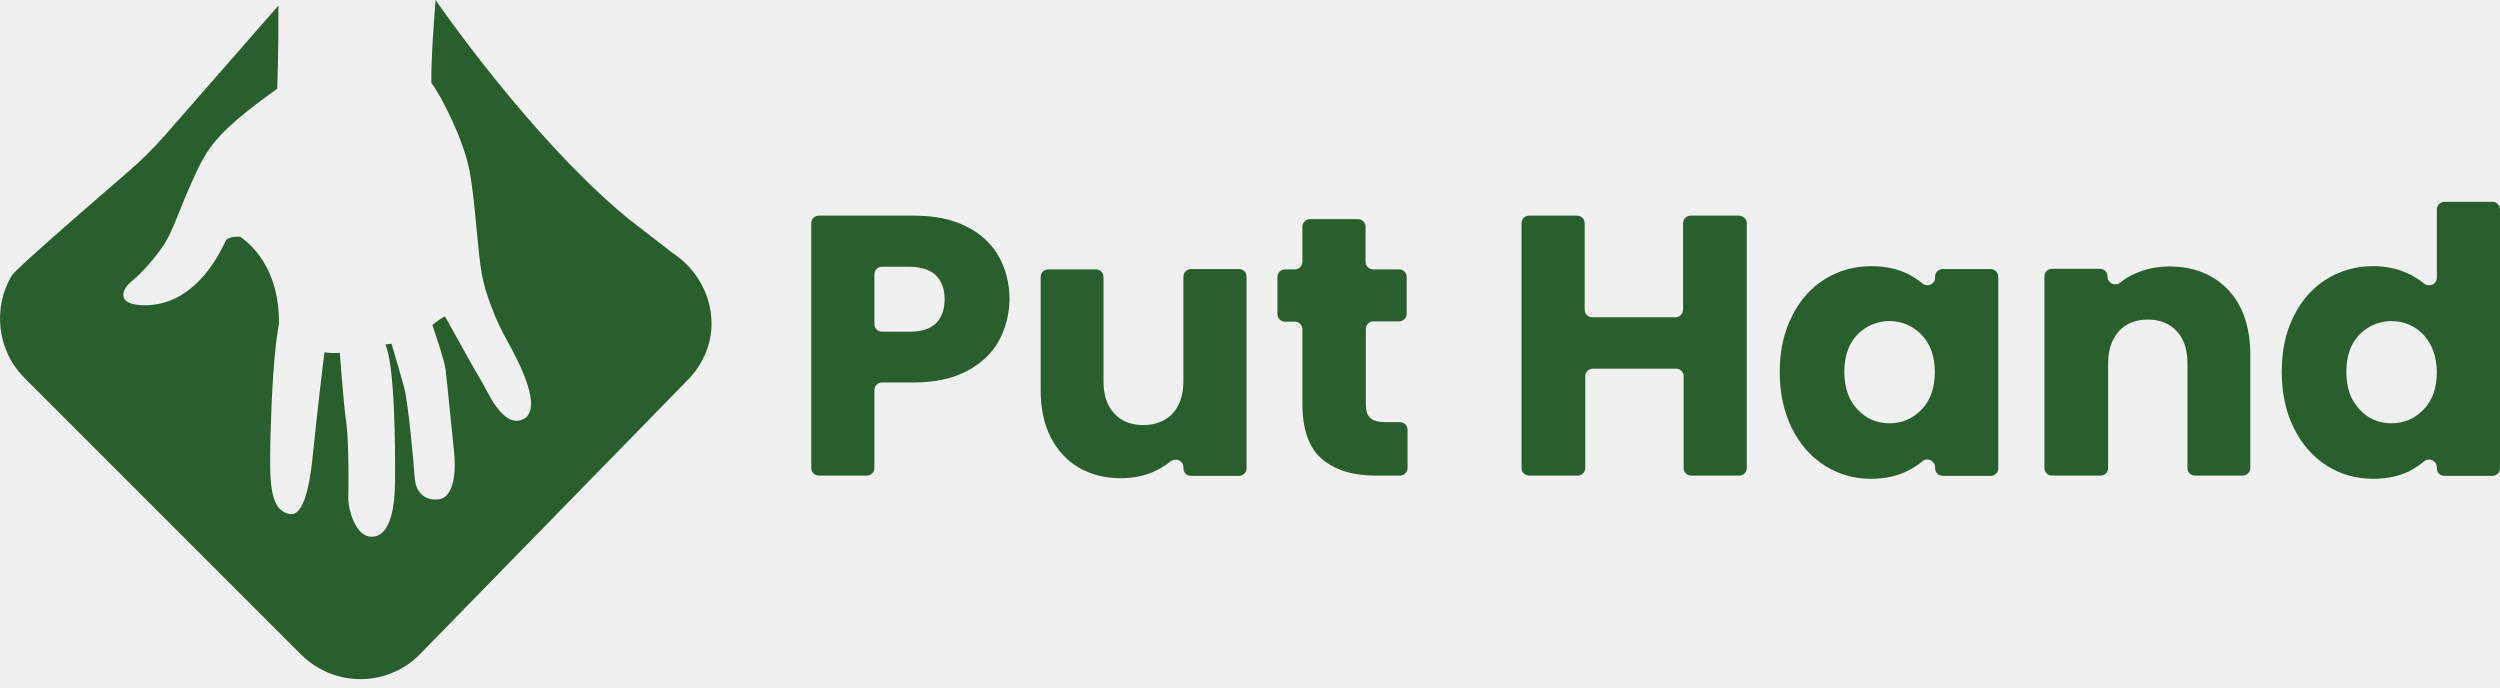
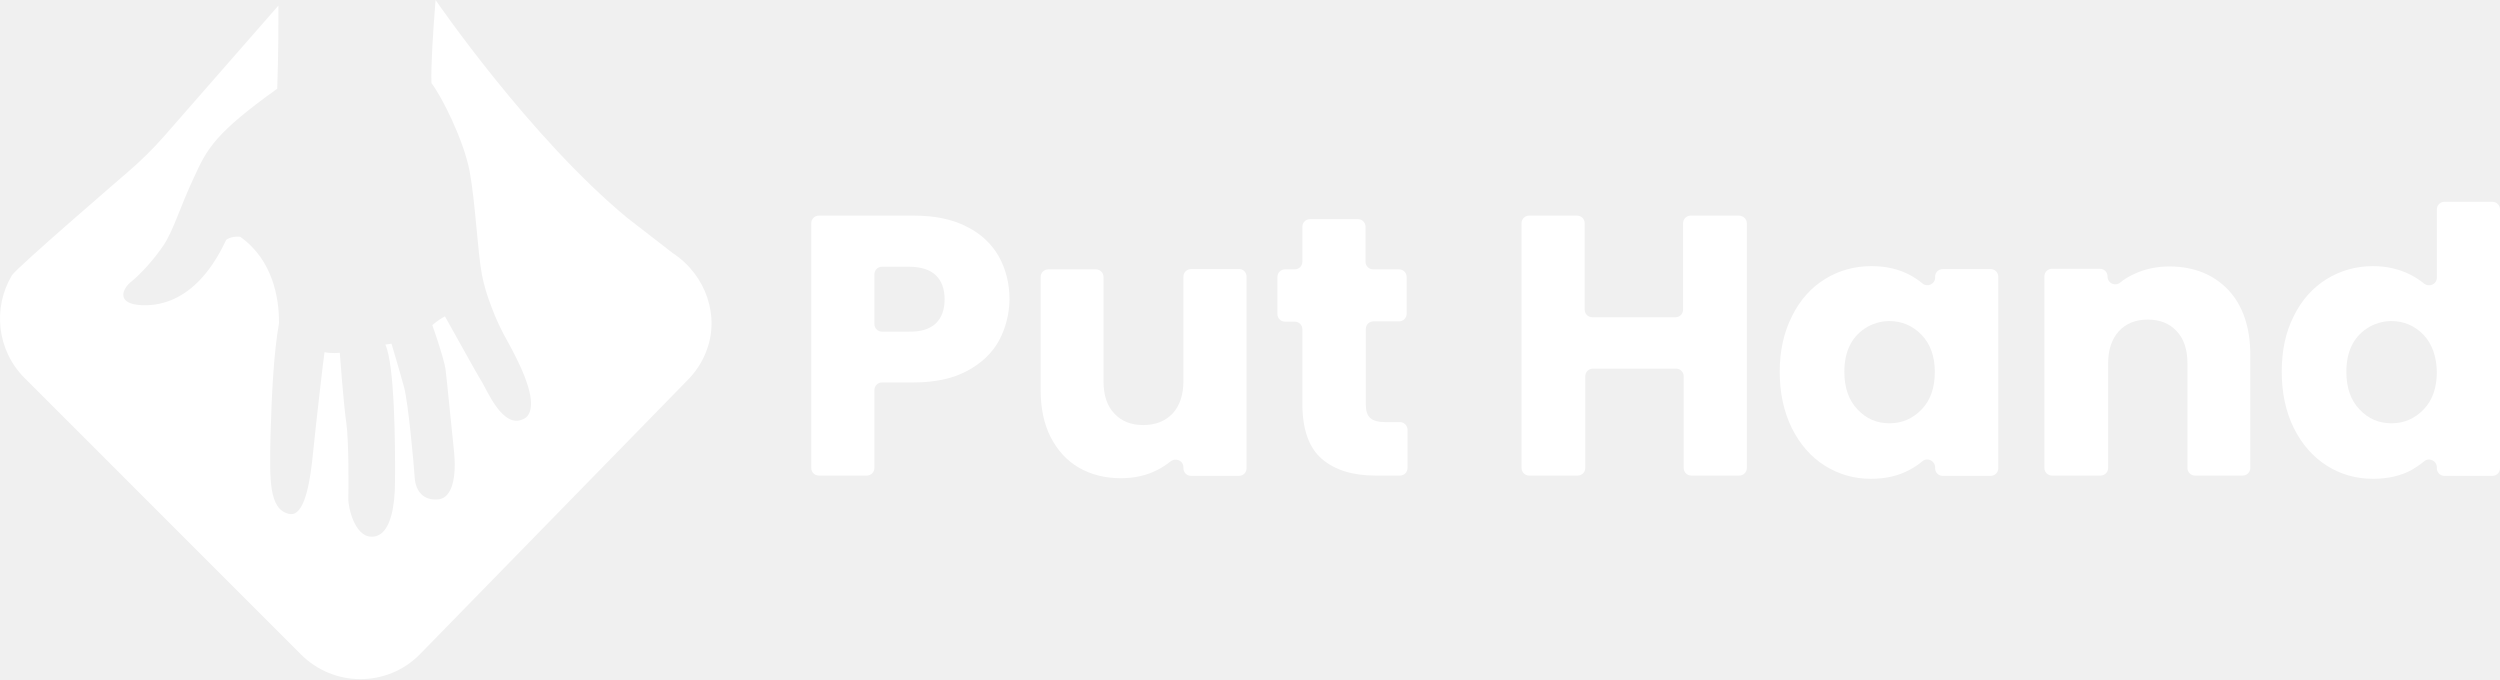
- <svg xmlns="http://www.w3.org/2000/svg" width="160" height="44" viewBox="0 0 160 44" fill="none">
-   <path d="M63.933 21.808C63.482 22.617 62.805 23.256 61.884 23.745C60.963 24.234 59.835 24.478 58.462 24.478H56.451C56.169 24.478 55.962 24.704 55.962 24.967V29.949C55.962 30.231 55.736 30.438 55.473 30.438H52.409C52.127 30.438 51.92 30.212 51.92 29.949V14.289C51.92 14.007 52.145 13.8 52.409 13.8H58.481C59.816 13.8 60.925 14.025 61.846 14.495C62.767 14.947 63.444 15.586 63.914 16.394C64.365 17.203 64.61 18.124 64.61 19.177C64.591 20.116 64.365 21 63.933 21.808ZM59.891 20.699C60.267 20.342 60.455 19.816 60.455 19.158C60.455 18.5 60.267 17.973 59.891 17.616C59.515 17.259 58.932 17.071 58.161 17.071H56.451C56.169 17.071 55.962 17.297 55.962 17.56V20.737C55.962 21.019 56.188 21.226 56.451 21.226H58.161C58.932 21.244 59.515 21.056 59.891 20.699Z" fill="#295F2D" />
-   <path d="M79.78 17.71V29.967C79.78 30.249 79.555 30.456 79.291 30.456H76.227C75.945 30.456 75.738 30.23 75.738 29.967V29.911C75.738 29.478 75.249 29.271 74.911 29.535C74.648 29.741 74.366 29.929 74.065 30.08C73.37 30.437 72.58 30.606 71.734 30.606C70.719 30.606 69.835 30.381 69.046 29.929C68.275 29.478 67.673 28.82 67.241 27.974C66.808 27.128 66.602 26.113 66.602 24.966V17.728C66.602 17.446 66.827 17.24 67.09 17.24H70.136C70.418 17.24 70.625 17.465 70.625 17.728V24.402C70.625 25.286 70.85 25.982 71.32 26.47C71.772 26.959 72.392 27.203 73.163 27.203C73.952 27.203 74.573 26.959 75.043 26.47C75.494 25.982 75.738 25.286 75.738 24.402V17.71C75.738 17.428 75.964 17.221 76.227 17.221H79.291C79.555 17.202 79.78 17.428 79.78 17.71Z" fill="#295F2D" />
-   <path d="M90.084 27.505V29.949C90.084 30.231 89.859 30.438 89.595 30.438H88.035C86.569 30.438 85.422 30.08 84.595 29.366C83.767 28.652 83.354 27.467 83.354 25.85V21.075C83.354 20.793 83.128 20.587 82.865 20.587H82.245C81.963 20.587 81.756 20.361 81.756 20.098V17.729C81.756 17.447 81.981 17.24 82.245 17.24H82.865C83.147 17.24 83.354 17.015 83.354 16.751V14.514C83.354 14.232 83.579 14.025 83.843 14.025H86.907C87.189 14.025 87.396 14.251 87.396 14.514V16.751C87.396 17.033 87.621 17.24 87.885 17.24H89.539C89.821 17.24 90.028 17.466 90.028 17.729V20.079C90.028 20.361 89.802 20.568 89.539 20.568H87.903C87.621 20.568 87.415 20.793 87.415 21.056V25.907C87.415 26.302 87.509 26.584 87.697 26.753C87.885 26.922 88.204 27.016 88.655 27.016H89.614C89.859 27.016 90.084 27.242 90.084 27.505Z" fill="#295F2D" />
-   <path d="M111.796 14.289V29.949C111.796 30.231 111.571 30.438 111.308 30.438H108.243C107.961 30.438 107.754 30.212 107.754 29.949V24.083C107.754 23.801 107.529 23.595 107.266 23.595H101.945C101.663 23.595 101.456 23.82 101.456 24.083V29.949C101.456 30.231 101.231 30.438 100.968 30.438H97.866C97.584 30.438 97.377 30.212 97.377 29.949V14.289C97.377 14.007 97.603 13.8 97.866 13.8H100.93C101.212 13.8 101.419 14.025 101.419 14.289V19.816C101.419 20.098 101.644 20.305 101.908 20.305H107.228C107.51 20.305 107.717 20.079 107.717 19.816V14.289C107.717 14.007 107.942 13.8 108.206 13.8H111.27C111.571 13.8 111.796 14.025 111.796 14.289Z" fill="#295F2D" />
-   <path d="M114.692 20.229C115.2 19.195 115.914 18.406 116.797 17.86C117.681 17.315 118.677 17.033 119.768 17.033C120.708 17.033 121.516 17.221 122.231 17.597C122.531 17.766 122.795 17.936 123.039 18.142C123.359 18.406 123.847 18.18 123.847 17.766V17.71C123.847 17.428 124.073 17.221 124.336 17.221H127.401C127.683 17.221 127.889 17.447 127.889 17.71V29.967C127.889 30.249 127.664 30.456 127.401 30.456H124.336C124.054 30.456 123.847 30.231 123.847 29.967V29.911C123.847 29.497 123.359 29.253 123.039 29.516C122.795 29.723 122.513 29.911 122.193 30.08C121.497 30.456 120.67 30.644 119.73 30.644C118.659 30.644 117.681 30.362 116.779 29.798C115.895 29.234 115.2 28.445 114.673 27.392C114.166 26.358 113.902 25.155 113.902 23.801C113.902 22.448 114.166 21.263 114.692 20.229ZM122.983 21.432C122.419 20.849 121.723 20.549 120.915 20.549C120.369 20.549 119.805 20.718 119.354 21.019C118.471 21.602 118.038 22.541 118.038 23.801C118.038 24.816 118.32 25.625 118.884 26.207C119.448 26.809 120.125 27.091 120.933 27.091C121.742 27.091 122.419 26.79 122.983 26.207C123.547 25.625 123.829 24.816 123.829 23.801C123.829 22.823 123.547 22.015 122.983 21.432Z" fill="#295F2D" />
-   <path d="M142.629 18.575C143.55 19.571 144.02 20.962 144.02 22.71V29.948C144.02 30.23 143.795 30.437 143.532 30.437H140.486C140.204 30.437 139.997 30.212 139.997 29.948V23.256C139.997 22.372 139.772 21.677 139.302 21.188C138.85 20.699 138.23 20.454 137.459 20.454C136.688 20.454 136.068 20.699 135.617 21.188C135.166 21.677 134.921 22.372 134.921 23.256V29.948C134.921 30.23 134.696 30.437 134.433 30.437H131.331C131.049 30.437 130.842 30.212 130.842 29.948V17.691C130.842 17.409 131.067 17.202 131.331 17.202H134.395C134.677 17.202 134.884 17.428 134.884 17.691V17.71C134.884 18.123 135.373 18.349 135.692 18.086C135.937 17.879 136.219 17.71 136.538 17.559C137.234 17.221 138.023 17.052 138.888 17.052C140.448 17.071 141.689 17.578 142.629 18.575Z" fill="#295F2D" />
-   <path d="M146.802 20.229C147.31 19.195 148.024 18.405 148.908 17.86C149.791 17.315 150.788 17.033 151.878 17.033C152.743 17.033 153.551 17.221 154.266 17.578C154.585 17.747 154.886 17.936 155.13 18.142C155.469 18.405 155.958 18.199 155.958 17.766V13.405C155.958 13.123 156.183 12.916 156.446 12.916H159.511C159.793 12.916 159.999 13.142 159.999 13.405V29.967C159.999 30.249 159.774 30.456 159.511 30.456H156.446C156.164 30.456 155.958 30.23 155.958 29.967V29.911C155.958 29.479 155.45 29.253 155.13 29.535C154.886 29.742 154.623 29.911 154.341 30.08C153.645 30.456 152.818 30.644 151.878 30.644C150.788 30.644 149.791 30.362 148.908 29.798C148.024 29.234 147.328 28.445 146.802 27.392C146.294 26.358 146.031 25.155 146.031 23.801C146.031 22.448 146.276 21.263 146.802 20.229ZM155.112 21.432C154.548 20.849 153.852 20.549 153.044 20.549C152.498 20.549 151.934 20.718 151.483 21.019C150.6 21.602 150.167 22.541 150.167 23.801C150.167 24.816 150.449 25.625 151.013 26.207C151.577 26.809 152.254 27.091 153.062 27.091C153.871 27.091 154.548 26.79 155.112 26.207C155.676 25.625 155.958 24.816 155.958 23.801C155.939 22.823 155.657 22.015 155.112 21.432Z" fill="#295F2D" />
-   <path d="M43.066 16.205L40.152 13.949C33.892 8.779 27.876 0 27.876 0C27.706 2.162 27.575 4.23 27.612 5.32C28.233 6.11 29.662 8.911 30.056 10.96C30.432 13.009 30.564 16.13 30.846 17.596C30.978 18.273 31.184 18.95 31.448 19.627C31.73 20.398 32.087 21.15 32.481 21.845C33.083 22.936 34.305 25.229 33.91 26.338C33.835 26.564 33.703 26.733 33.478 26.827C32.162 27.466 31.147 24.91 30.808 24.383C30.47 23.857 29.079 21.3 28.477 20.247C28.007 20.492 27.669 20.811 27.669 20.811C27.669 20.811 28.402 22.879 28.515 23.631C28.609 24.383 28.891 27.335 29.06 28.914C29.173 30.042 29.079 31.076 28.665 31.602C28.515 31.809 28.289 31.941 28.045 31.959C27.124 32.053 26.597 31.452 26.541 30.568C26.484 29.685 26.127 25.774 25.864 24.797C25.601 23.819 25.056 21.996 25.056 21.996L24.661 22.052C25.262 23.33 25.3 28.519 25.281 30.775C25.281 32.486 24.98 33.708 24.379 34.159C24.191 34.291 23.984 34.366 23.74 34.347C22.706 34.309 22.273 32.486 22.292 31.884C22.311 31.283 22.33 28.181 22.16 27.034C21.991 25.906 21.747 22.578 21.747 22.578C21.747 22.578 21.221 22.635 20.769 22.541C20.713 22.842 20.205 27.297 20.074 28.613C19.961 29.703 19.754 32.148 19.002 32.768C18.852 32.9 18.664 32.937 18.457 32.881C17.216 32.561 17.254 30.7 17.31 27.974C17.385 25.267 17.517 22.578 17.855 20.698C17.874 19.082 17.461 16.638 15.374 15.153C14.753 15.096 14.471 15.359 14.471 15.359C13.926 16.525 13.325 17.39 12.685 18.029C11.52 19.195 10.26 19.57 9.132 19.533C9.113 19.533 9.095 19.533 9.076 19.533C7.384 19.458 7.835 18.461 8.418 18.01C9.001 17.54 9.847 16.619 10.467 15.698C11.088 14.777 11.539 13.216 12.403 11.374C13.249 9.513 13.776 8.516 17.743 5.678C17.743 5.678 17.837 3.215 17.818 0.357L10.467 8.761C9.753 9.569 8.982 10.321 8.174 11.017C8.174 11.017 1.067 17.127 0.766 17.615C-0.474 19.683 -0.211 22.409 1.575 24.195L19.265 41.886C21.371 43.991 24.774 43.991 26.86 41.886L43.987 24.346C44.513 23.819 44.908 23.218 45.171 22.56C46.111 20.285 45.19 17.596 43.066 16.205Z" fill="#295F2D" />
+ <svg xmlns="http://www.w3.org/2000/svg" width="287" height="78" viewBox="0 0 287 78" fill="none">
+   <path d="M114.679 39.117C113.87 40.568 112.656 41.714 111.004 42.591C109.351 43.468 107.328 43.906 104.866 43.906H101.258C100.752 43.906 100.381 44.311 100.381 44.783V53.719C100.381 54.225 99.976 54.596 99.504 54.596H94.008C93.502 54.596 93.131 54.191 93.131 53.719V25.629C93.131 25.123 93.535 24.752 94.008 24.752H104.9C107.294 24.752 109.284 25.157 110.936 26C112.588 26.809 113.802 27.956 114.646 29.406C115.455 30.856 115.893 32.508 115.893 34.397C115.86 36.083 115.455 37.667 114.679 39.117ZM107.429 37.128C108.103 36.487 108.441 35.543 108.441 34.363C108.441 33.182 108.103 32.238 107.429 31.598C106.755 30.957 105.709 30.62 104.327 30.62H101.258C100.752 30.62 100.381 31.024 100.381 31.496V37.195C100.381 37.701 100.786 38.072 101.258 38.072H104.327C105.709 38.106 106.755 37.769 107.429 37.128Z" fill="white" />
+   <path d="M143.106 31.766V53.753C143.106 54.258 142.701 54.63 142.229 54.63H136.732C136.227 54.63 135.856 54.225 135.856 53.753V53.651C135.856 52.876 134.979 52.505 134.372 52.977C133.9 53.348 133.394 53.685 132.854 53.955C131.607 54.596 130.19 54.899 128.673 54.899C126.852 54.899 125.267 54.495 123.851 53.685C122.468 52.876 121.389 51.696 120.613 50.178C119.838 48.661 119.467 46.84 119.467 44.783V31.8C119.467 31.294 119.871 30.923 120.344 30.923H125.807C126.312 30.923 126.683 31.328 126.683 31.8V43.771C126.683 45.356 127.088 46.604 127.931 47.48C128.74 48.357 129.853 48.796 131.236 48.796C132.652 48.796 133.765 48.357 134.608 47.48C135.417 46.604 135.856 45.356 135.856 43.771V31.766C135.856 31.26 136.26 30.889 136.732 30.889H142.229C142.701 30.855 143.106 31.26 143.106 31.766Z" fill="white" />
+   <path d="M161.585 49.335V53.719C161.585 54.225 161.181 54.596 160.709 54.596H157.91C155.279 54.596 153.222 53.955 151.739 52.674C150.255 51.392 149.513 49.268 149.513 46.368V37.803C149.513 37.297 149.108 36.926 148.636 36.926H147.523C147.017 36.926 146.646 36.521 146.646 36.049V31.8C146.646 31.294 147.051 30.923 147.523 30.923H148.636C149.142 30.923 149.513 30.518 149.513 30.046V26.034C149.513 25.528 149.918 25.157 150.39 25.157H155.886C156.392 25.157 156.763 25.561 156.763 26.034V30.046C156.763 30.552 157.168 30.923 157.64 30.923H160.607C161.113 30.923 161.484 31.328 161.484 31.8V36.015C161.484 36.521 161.08 36.892 160.607 36.892H157.674C157.168 36.892 156.797 37.297 156.797 37.769V46.469C156.797 47.177 156.965 47.683 157.303 47.987C157.64 48.29 158.213 48.459 159.022 48.459H160.742C161.181 48.459 161.585 48.863 161.585 49.335Z" fill="white" />
+   <path d="M200.537 25.629V53.719C200.537 54.225 200.132 54.596 199.66 54.596H194.163C193.657 54.596 193.286 54.191 193.286 53.719V43.198C193.286 42.692 192.882 42.321 192.41 42.321H182.866C182.36 42.321 181.99 42.726 181.99 43.198V53.719C181.99 54.225 181.585 54.596 181.113 54.596H175.549C175.043 54.596 174.672 54.191 174.672 53.719V25.629C174.672 25.123 175.077 24.752 175.549 24.752H181.045C181.551 24.752 181.922 25.157 181.922 25.629V35.543C181.922 36.049 182.327 36.42 182.799 36.42H192.342C192.848 36.42 193.219 36.015 193.219 35.543V25.629C193.219 25.123 193.624 24.752 194.096 24.752H199.592C200.132 24.752 200.537 25.157 200.537 25.629Z" fill="white" />
+   <path d="M205.729 36.285C206.639 34.43 207.921 33.014 209.506 32.036C211.091 31.058 212.878 30.552 214.834 30.552C216.52 30.552 217.97 30.89 219.251 31.564C219.791 31.867 220.263 32.171 220.701 32.542C221.275 33.014 222.151 32.609 222.151 31.867V31.766C222.151 31.26 222.556 30.89 223.028 30.89H228.525C229.031 30.89 229.402 31.294 229.402 31.766V53.753C229.402 54.259 228.997 54.63 228.525 54.63H223.028C222.522 54.63 222.151 54.225 222.151 53.753V53.652C222.151 52.91 221.275 52.472 220.701 52.944C220.263 53.315 219.757 53.652 219.184 53.955C217.936 54.63 216.452 54.967 214.766 54.967C212.844 54.967 211.091 54.461 209.472 53.45C207.887 52.438 206.639 51.022 205.695 49.133C204.785 47.278 204.312 45.12 204.312 42.692C204.312 40.264 204.785 38.14 205.729 36.285ZM220.6 38.443C219.589 37.398 218.341 36.858 216.891 36.858C215.913 36.858 214.901 37.162 214.092 37.701C212.507 38.747 211.731 40.433 211.731 42.692C211.731 44.513 212.237 45.963 213.249 47.009C214.26 48.088 215.474 48.593 216.925 48.593C218.375 48.593 219.589 48.054 220.6 47.009C221.612 45.963 222.118 44.513 222.118 42.692C222.118 40.939 221.612 39.489 220.6 38.443Z" fill="white" />
+   <path d="M255.839 33.317C257.491 35.105 258.334 37.6 258.334 40.736V53.719C258.334 54.225 257.93 54.596 257.458 54.596H251.995C251.489 54.596 251.118 54.191 251.118 53.719V41.714C251.118 40.129 250.713 38.882 249.87 38.005C249.061 37.128 247.948 36.69 246.565 36.69C245.183 36.69 244.07 37.128 243.261 38.005C242.451 38.882 242.013 40.129 242.013 41.714V53.719C242.013 54.225 241.608 54.596 241.136 54.596H235.572C235.066 54.596 234.695 54.191 234.695 53.719V31.733C234.695 31.227 235.1 30.856 235.572 30.856H241.069C241.575 30.856 241.946 31.26 241.946 31.733V31.766C241.946 32.508 242.822 32.913 243.396 32.441C243.834 32.07 244.34 31.766 244.913 31.496C246.161 30.889 247.577 30.586 249.128 30.586C251.927 30.62 254.153 31.53 255.839 33.317Z" fill="white" />
+   <path d="M263.326 36.285C264.236 34.43 265.518 33.014 267.103 32.036C268.688 31.058 270.475 30.552 272.431 30.552C273.982 30.552 275.432 30.889 276.714 31.53C277.287 31.834 277.826 32.171 278.265 32.542C278.872 33.014 279.749 32.643 279.749 31.867V24.044C279.749 23.538 280.153 23.167 280.625 23.167H286.122C286.628 23.167 286.999 23.572 286.999 24.044V53.753C286.999 54.259 286.594 54.63 286.122 54.63H280.625C280.12 54.63 279.749 54.225 279.749 53.753V53.652C279.749 52.876 278.838 52.471 278.265 52.977C277.826 53.348 277.354 53.652 276.849 53.955C275.601 54.63 274.117 54.967 272.431 54.967C270.475 54.967 268.688 54.461 267.103 53.449C265.518 52.438 264.27 51.021 263.326 49.133C262.416 47.278 261.943 45.12 261.943 42.692C261.943 40.264 262.382 38.14 263.326 36.285ZM278.231 38.443C277.219 37.398 275.972 36.858 274.522 36.858C273.544 36.858 272.532 37.162 271.723 37.701C270.138 38.747 269.362 40.433 269.362 42.692C269.362 44.513 269.868 45.963 270.88 47.008C271.891 48.088 273.105 48.593 274.555 48.593C276.005 48.593 277.219 48.054 278.231 47.008C279.243 45.963 279.749 44.513 279.749 42.692C279.715 40.938 279.209 39.489 278.231 38.443Z" fill="white" />
+   <path d="M77.249 29.068L72.022 25.022C60.793 15.748 50.002 0 50.002 0C49.698 3.878 49.462 7.587 49.53 9.543C50.643 10.96 53.206 15.984 53.914 19.66C54.588 23.336 54.824 28.933 55.33 31.564C55.566 32.778 55.937 33.992 56.409 35.206C56.915 36.588 57.556 37.937 58.264 39.185C59.343 41.141 61.535 45.255 60.827 47.245C60.692 47.649 60.456 47.953 60.051 48.121C57.691 49.268 55.87 44.682 55.263 43.737C54.656 42.793 52.16 38.207 51.081 36.319C50.238 36.757 49.631 37.33 49.631 37.33C49.631 37.33 50.946 41.04 51.148 42.389C51.317 43.737 51.823 49.032 52.126 51.864C52.329 53.888 52.16 55.742 51.418 56.687C51.148 57.058 50.744 57.294 50.305 57.327C48.653 57.496 47.709 56.417 47.608 54.832C47.507 53.247 46.866 46.233 46.394 44.479C45.922 42.726 44.944 39.455 44.944 39.455L44.236 39.556C45.315 41.849 45.382 51.156 45.348 55.203C45.348 58.272 44.809 60.464 43.73 61.273C43.392 61.509 43.022 61.644 42.583 61.61C40.728 61.543 39.953 58.272 39.986 57.193C40.02 56.113 40.054 50.549 39.75 48.492C39.447 46.469 39.008 40.5 39.008 40.5C39.008 40.5 38.064 40.601 37.255 40.433C37.154 40.972 36.243 48.964 36.007 51.325C35.805 53.281 35.434 57.665 34.085 58.778C33.815 59.014 33.478 59.081 33.107 58.98C30.881 58.407 30.949 55.068 31.05 50.178C31.185 45.322 31.421 40.5 32.028 37.128C32.062 34.228 31.32 29.844 27.577 27.18C26.464 27.079 25.958 27.551 25.958 27.551C24.98 29.642 23.901 31.193 22.755 32.339C20.664 34.43 18.404 35.105 16.381 35.037C16.347 35.037 16.314 35.037 16.28 35.037C13.245 34.902 14.054 33.115 15.1 32.306C16.145 31.463 17.663 29.81 18.775 28.158C19.888 26.506 20.698 23.707 22.249 20.402C23.766 17.063 24.71 15.276 31.826 10.184C31.826 10.184 31.994 5.766 31.961 0.641L18.775 15.714C17.494 17.165 16.111 18.513 14.661 19.761C14.661 19.761 1.914 30.721 1.375 31.598C-0.851 35.307 -0.379 40.197 2.825 43.4L34.557 75.133C38.334 78.909 44.438 78.909 48.181 75.133L78.902 43.67C79.846 42.726 80.554 41.647 81.026 40.466C82.712 36.386 81.06 31.564 77.249 29.068Z" fill="white" />
</svg>
